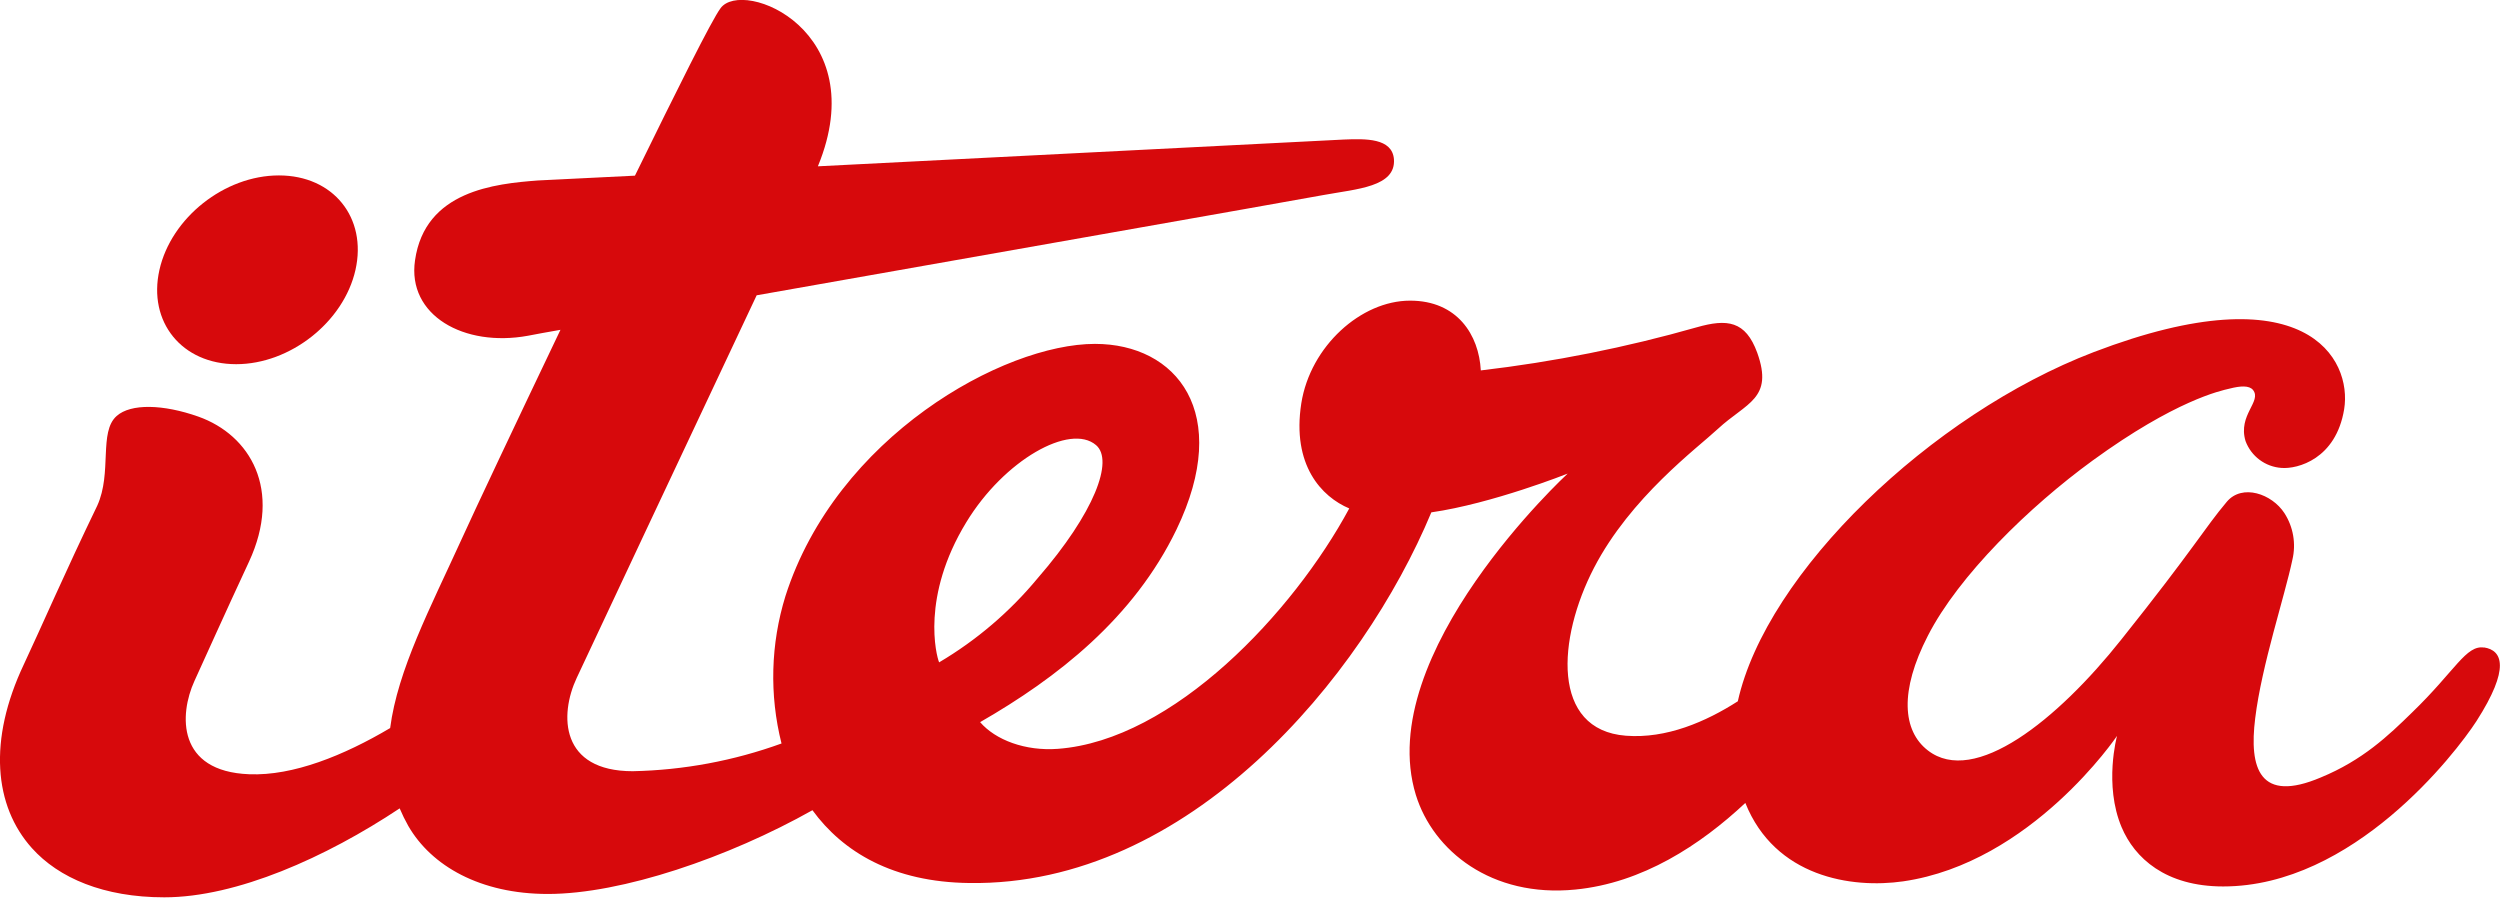
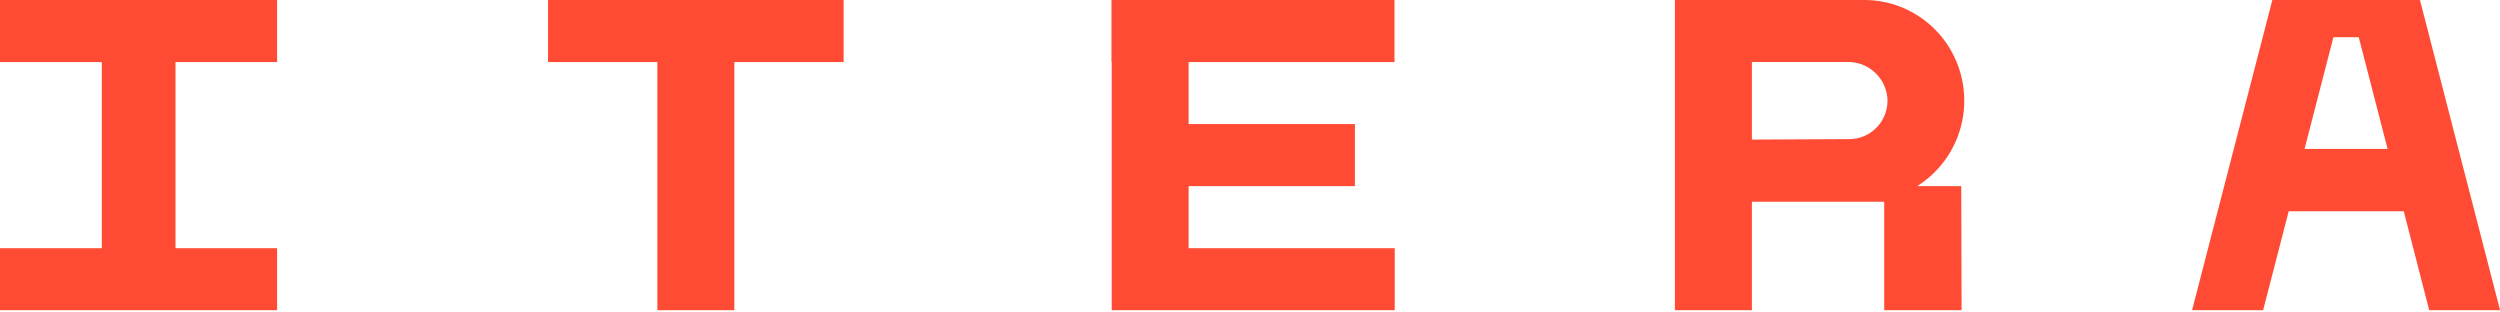
- <svg xmlns="http://www.w3.org/2000/svg" id="Layer_1_copy_2" data-name="Layer 1 copy 2" viewBox="0 0 312.82 112.3">
-   <defs>
-     <style>.cls-1{fill:#d7090c;fill-rule:evenodd;}</style>
-   </defs>
-   <path class="cls-1" d="M382.13,142.78c-2.27-.36-3.59,2.87-9,8.1-3,2.94-6.22,6-11.44,8.15-7.65,3.25-9-1.11-8.21-7.42.82-6.67,3.69-15.24,4.65-19.81a7.55,7.55,0,0,0-1-5.85c-1.56-2.4-5.27-3.7-7.2-1.42-2.83,3.36-4.08,5.81-13.21,17.25-8,10.08-18.38,18.38-24.2,13.87-3.18-2.46-3.56-7.44,0-14.35,3.85-7.53,12.71-16.17,20.61-21.92,10.34-7.52,16-8.74,17.13-9,1.39-.36,2.47-.41,2.94.16,1.15,1.44-1.92,3.12-.93,6.4a5.17,5.17,0,0,0,4.5,3.36c2,.16,6.82-1.1,7.84-7.35s-4.76-17.3-31.34-7.14c-20.34,7.78-40.95,27.58-44.53,43.69-4,2.56-8.93,4.7-14,4.31-9.38-.72-8.58-12.16-4-21s12.94-15,15.5-17.39c3.56-3.3,7-3.74,4.93-9.53-1.46-4-3.75-4.28-7.59-3.18a171.33,171.33,0,0,1-27,5.39c-.23-4.43-2.94-8.74-8.86-8.73-6.12,0-12.47,5.7-13.6,12.84-1.21,7.75,2.55,11.71,6,13.16-7,13-22,29-36.45,30.08-4.08.31-7.82-1.11-9.74-3.34,9.66-5.55,19.21-13,24.57-24.1,7.05-14.63,0-23.23-10.2-23.23-11.44,0-32.36,11.61-38.73,31.56a34.15,34.15,0,0,0-.49,18.44,58.09,58.09,0,0,1-18.62,3.47c-9.05,0-9.21-7-7-11.69,1.55-3.3,14-29.83,22.51-47.86,27.45-4.86,64.24-11.33,71-12.56,4.09-.75,9-1,8.74-4.48-.23-2.64-3.53-2.56-6.26-2.45l-65.82,3.35c7-17-9.42-23.57-12.18-19.78C160.33,64.28,156,73,150.74,83.73l-12.12.6c-5.38.41-14.16,1.28-15.4,10-1,6.87,6.12,10.9,14.14,9.43,1-.2,2.41-.45,4.06-.74-5.7,11.93-10.79,22.71-12.37,26.2-3.92,8.6-8,16.36-8.94,23.63-5.79,3.43-12.14,6-17.63,5.78-9.06-.34-8.78-7.47-6.86-11.67,1.37-3,3.75-8.31,6.83-14.93,4.17-9,.16-15.84-6.34-18.15-4.41-1.56-8.46-1.65-10.22-.08-2.27,2-.55,7.09-2.43,11.22-4,8.27-7.1,15.43-9.18,19.85-4.5,9.5-3.73,17.73,1,23,3.36,3.75,9,6.16,16.57,6.16,9.05,0,20.23-5,29.45-11.13a21.28,21.28,0,0,0,1.08,2.2c2.89,5,9,8.51,17.46,8.51,9.28,0,22.62-4.58,33.11-10.48,3.82,5.24,10.1,9,19.62,9.11,27.48.41,49.2-25.7,57.82-46.38,7.61-1.09,17.06-4.85,17.06-4.85s-24.41,22.51-19,40.2c2.16,7,9.47,12.88,19.94,11.85,8.4-.81,15.67-5.58,21.29-10.84,3.72,9.28,13.31,10.74,19.76,9.81,16.06-2.33,26.75-18.2,26.75-18.2s-1.67,6.11.57,11.42c1.62,3.85,5.49,7.42,12.71,7.42,16.26,0,29.05-16.61,31.69-20.68,4.27-6.66,3.24-8.88.95-9.23m-193.31,1.87c-.36-.86-2.28-8.22,3.4-17.53,4.74-7.8,13-12.44,16.24-9.65,2.23,1.91-.17,8.43-7.3,16.64a47.18,47.18,0,0,1-12.34,10.54" transform="translate(-71.29 -61.75)" />
-   <path class="cls-1" d="M100.84,107.32c6.76,0,13.46-5.28,14.93-11.8S113,83.7,106.19,83.7,92.71,89,91.24,95.52s2.82,11.8,9.6,11.8" transform="translate(-71.29 -61.75)" />
+ <svg xmlns="http://www.w3.org/2000/svg" width="505" height="63" viewBox="0 0 505 63" fill="none">
+   <path d="M0.044 12.533H20.524C20.529 12.533 20.535 12.534 20.54 12.536C20.546 12.538 20.55 12.541 20.554 12.546C20.558 12.55 20.562 12.554 20.564 12.56C20.566 12.565 20.567 12.571 20.567 12.577V50.087C20.567 50.099 20.563 50.11 20.554 50.118C20.546 50.126 20.535 50.131 20.524 50.131H0.044C0.032 50.131 0.021 50.135 0.013 50.144C0.005 50.152 0 50.163 0 50.175L0 62.62C0 62.631 0.005 62.642 0.013 62.651C0.021 62.659 0.032 62.663 0.044 62.663H55.93C55.942 62.663 55.953 62.659 55.961 62.651C55.969 62.642 55.974 62.631 55.974 62.62V50.175C55.974 50.163 55.969 50.152 55.961 50.144C55.953 50.135 55.942 50.131 55.93 50.131H35.493C35.482 50.131 35.471 50.126 35.463 50.118C35.455 50.11 35.45 50.099 35.45 50.087V12.577C35.45 12.571 35.451 12.565 35.453 12.56C35.456 12.554 35.459 12.55 35.463 12.546C35.467 12.541 35.471 12.538 35.477 12.536C35.482 12.534 35.488 12.533 35.493 12.533H55.93C55.942 12.533 55.953 12.528 55.961 12.52C55.969 12.512 55.974 12.501 55.974 12.489V0.044C55.974 0.032 55.969 0.021 55.961 0.013C55.953 0.005 55.942 0 55.93 0L0.044 0C0.032 0 0.021 0.005 0.013 0.013C0.005 0.021 0 0.032 0 0.044L0 12.489C0 12.501 0.005 12.512 0.013 12.52C0.021 12.528 0.032 12.533 0.044 12.533V12.533Z" fill="#FF4B33" />
+   <path d="M110.751 12.533H132.742C132.748 12.533 132.753 12.534 132.759 12.536C132.764 12.538 132.769 12.541 132.773 12.546C132.777 12.55 132.78 12.554 132.782 12.56C132.784 12.565 132.786 12.571 132.786 12.577V62.62C132.786 62.631 132.79 62.642 132.798 62.651C132.806 62.659 132.818 62.663 132.829 62.663H148.29C148.302 62.663 148.313 62.659 148.321 62.651C148.329 62.642 148.334 62.631 148.334 62.62V12.577C148.334 12.571 148.335 12.565 148.337 12.56C148.339 12.554 148.342 12.55 148.346 12.546C148.351 12.541 148.355 12.538 148.361 12.536C148.366 12.534 148.372 12.533 148.377 12.533H170.369C170.38 12.533 170.391 12.528 170.399 12.52C170.408 12.512 170.412 12.501 170.412 12.489V0.044C170.412 0.032 170.408 0.021 170.399 0.013C170.391 0.005 170.38 0 170.369 0L110.751 0C110.739 0 110.728 0.005 110.72 0.013C110.712 0.021 110.707 0.032 110.707 0.044V12.489C110.707 12.501 110.712 12.512 110.72 12.52C110.728 12.528 110.739 12.533 110.751 12.533Z" fill="#FF4B33" />
+   <path d="M338.376 62.663H353.837C353.849 62.663 353.86 62.659 353.868 62.651C353.876 62.642 353.881 62.631 353.881 62.62V40.794C353.881 40.788 353.882 40.782 353.884 40.777C353.886 40.772 353.889 40.767 353.893 40.763C353.898 40.759 353.902 40.756 353.908 40.753C353.913 40.751 353.919 40.75 353.924 40.75H380.568C380.579 40.75 380.59 40.755 380.598 40.763C380.607 40.771 380.611 40.782 380.611 40.794V62.62C380.611 62.625 380.612 62.631 380.615 62.636C380.617 62.642 380.62 62.647 380.624 62.651C380.628 62.655 380.633 62.658 380.638 62.66C380.643 62.662 380.649 62.663 380.655 62.663H396.203C396.213 62.662 396.223 62.657 396.23 62.649C396.237 62.641 396.24 62.63 396.24 62.62L396.172 37.642C396.172 37.636 396.171 37.63 396.169 37.625C396.166 37.62 396.163 37.615 396.159 37.611C396.155 37.607 396.15 37.604 396.145 37.601C396.14 37.599 396.134 37.598 396.128 37.598H387.384C387.378 37.594 387.372 37.589 387.369 37.582C387.365 37.575 387.363 37.568 387.363 37.56C387.363 37.553 387.365 37.545 387.369 37.539C387.372 37.532 387.378 37.527 387.384 37.523C391.082 35.168 393.921 31.665 395.472 27.543C397.023 23.421 397.203 18.903 395.984 14.669C394.765 10.435 392.213 6.716 388.714 4.07C385.214 1.424 380.956 -0.004 376.581 1.00642e-05H338.376C338.37 1.00642e-05 338.365 0.001 338.359 0.003C338.354 0.006 338.349 0.009 338.345 0.013C338.341 0.017 338.338 0.022 338.336 0.027C338.334 0.032 338.333 0.038 338.333 0.044V62.62C338.333 62.625 338.334 62.631 338.336 62.636C338.338 62.642 338.341 62.647 338.345 62.651C338.349 62.655 338.354 62.658 338.359 62.66C338.365 62.662 338.37 62.663 338.376 62.663V62.663ZM373.509 28.098L353.924 28.199C353.913 28.199 353.902 28.194 353.893 28.186C353.885 28.177 353.881 28.166 353.881 28.155V12.564C353.882 12.553 353.887 12.543 353.895 12.534C353.903 12.527 353.913 12.521 353.924 12.52H373.204C375.188 12.484 377.113 13.197 378.602 14.519C380.09 15.841 381.033 17.676 381.246 19.664C381.339 20.741 381.208 21.826 380.861 22.85C380.514 23.873 379.958 24.812 379.23 25.606C378.501 26.401 377.616 27.032 376.631 27.462C375.646 27.891 374.582 28.108 373.509 28.098V28.098Z" fill="#FF4B33" />
+   <path d="M281.69 50.131H240.145C240.133 50.131 240.122 50.126 240.114 50.118C240.106 50.11 240.101 50.099 240.101 50.087V37.642C240.101 37.63 240.106 37.619 240.114 37.611C240.122 37.603 240.133 37.598 240.145 37.598H273.648C273.66 37.598 273.671 37.593 273.679 37.585C273.687 37.577 273.692 37.566 273.692 37.554V25.109C273.692 25.104 273.69 25.098 273.688 25.093C273.686 25.087 273.683 25.082 273.679 25.078C273.675 25.074 273.67 25.071 273.665 25.069C273.659 25.067 273.654 25.065 273.648 25.065H240.145C240.133 25.065 240.122 25.061 240.114 25.052C240.106 25.044 240.101 25.033 240.101 25.021V12.577C240.101 12.571 240.102 12.565 240.104 12.56C240.107 12.554 240.11 12.55 240.114 12.546C240.118 12.541 240.123 12.538 240.128 12.536C240.133 12.534 240.139 12.533 240.145 12.533H281.64C281.651 12.533 281.662 12.528 281.671 12.52C281.679 12.512 281.683 12.501 281.683 12.489V0.044C281.683 0.032 281.679 0.021 281.671 0.013C281.662 0.005 281.651 0 281.64 0L224.559 0C224.548 0 224.537 0.005 224.528 0.013C224.52 0.021 224.516 0.032 224.516 0.044V12.533H224.565V62.62C224.565 62.631 224.57 62.642 224.578 62.651C224.586 62.659 224.597 62.663 224.609 62.663H281.69C281.701 62.663 281.712 62.659 281.72 62.651C281.729 62.642 281.733 62.631 281.733 62.62V50.175C281.733 50.163 281.729 50.152 281.72 50.144C281.712 50.135 281.701 50.131 281.69 50.131V50.131Z" fill="#FF4B33" />
+   <path d="M488.835 0.031C488.837 0.026 488.838 0.021 488.838 0.016C488.838 0.01 488.837 0.005 488.835 3.67228e-06H459.044C459.035 -0 459.027 0.003 459.02 0.009C459.013 0.014 459.008 0.022 459.007 0.031L442.812 62.607C442.81 62.614 442.81 62.621 442.811 62.628C442.812 62.635 442.815 62.641 442.819 62.647C442.823 62.652 442.829 62.657 442.835 62.659C442.842 62.662 442.848 62.664 442.855 62.663H457.116C457.122 62.667 457.128 62.669 457.135 62.669C457.141 62.669 457.148 62.667 457.154 62.663L462.316 42.674C462.321 42.67 462.328 42.669 462.334 42.669C462.341 42.669 462.347 42.67 462.353 42.674H485.526C485.532 42.67 485.538 42.669 485.545 42.669C485.551 42.669 485.558 42.67 485.563 42.674L490.7 62.663C490.706 62.667 490.712 62.669 490.719 62.669C490.726 62.669 490.732 62.667 490.738 62.663H504.955C504.962 62.664 504.969 62.662 504.975 62.659C504.981 62.657 504.987 62.652 504.991 62.647C504.995 62.641 504.998 62.635 505 62.628C505.001 62.621 505 62.614 504.998 62.607L488.835 0.031ZM482.236 30.078H465.581C465.574 30.079 465.567 30.077 465.561 30.074C465.554 30.072 465.549 30.067 465.544 30.062C465.54 30.056 465.537 30.05 465.536 30.043C465.535 30.036 465.535 30.029 465.537 30.022L471.34 7.551C471.341 7.542 471.346 7.534 471.353 7.528C471.359 7.523 471.368 7.519 471.377 7.52H476.44C476.448 7.519 476.457 7.523 476.464 7.528C476.471 7.534 476.475 7.542 476.477 7.551L482.279 30.022C482.281 30.029 482.282 30.036 482.281 30.043C482.279 30.05 482.276 30.056 482.272 30.062C482.268 30.067 482.262 30.072 482.256 30.074C482.25 30.077 482.243 30.079 482.236 30.078Z" fill="#FF4B33" />
</svg>
